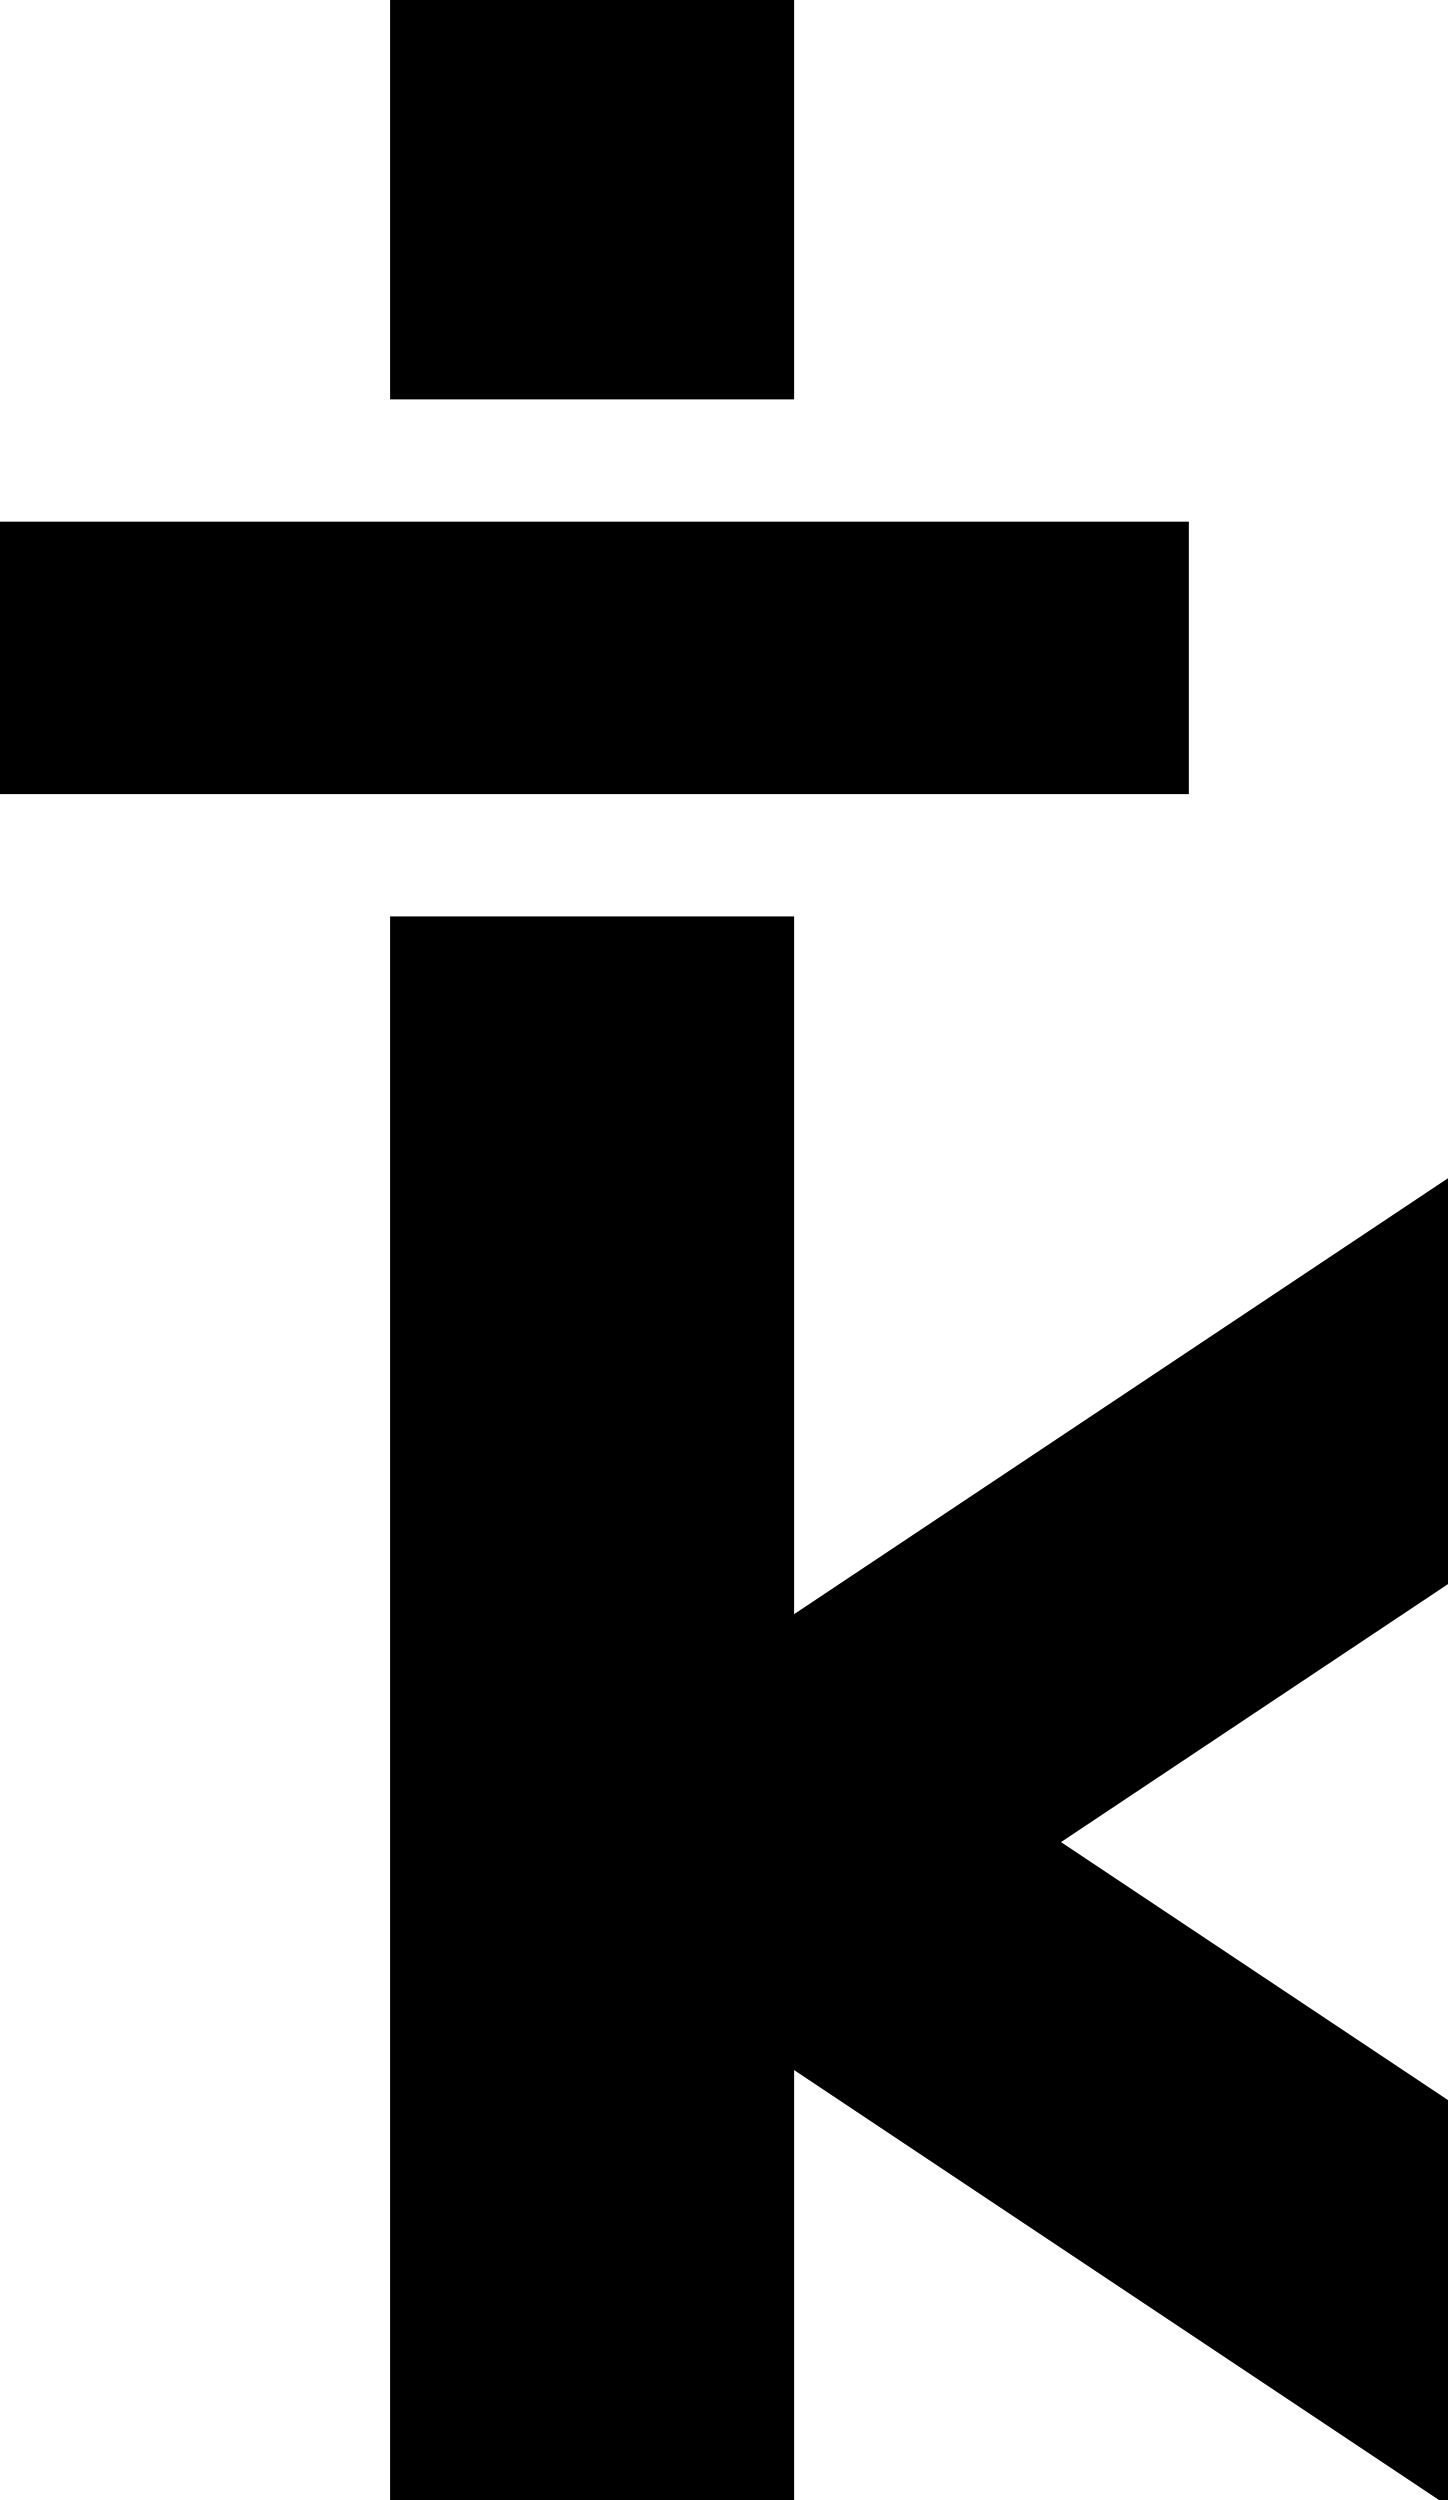
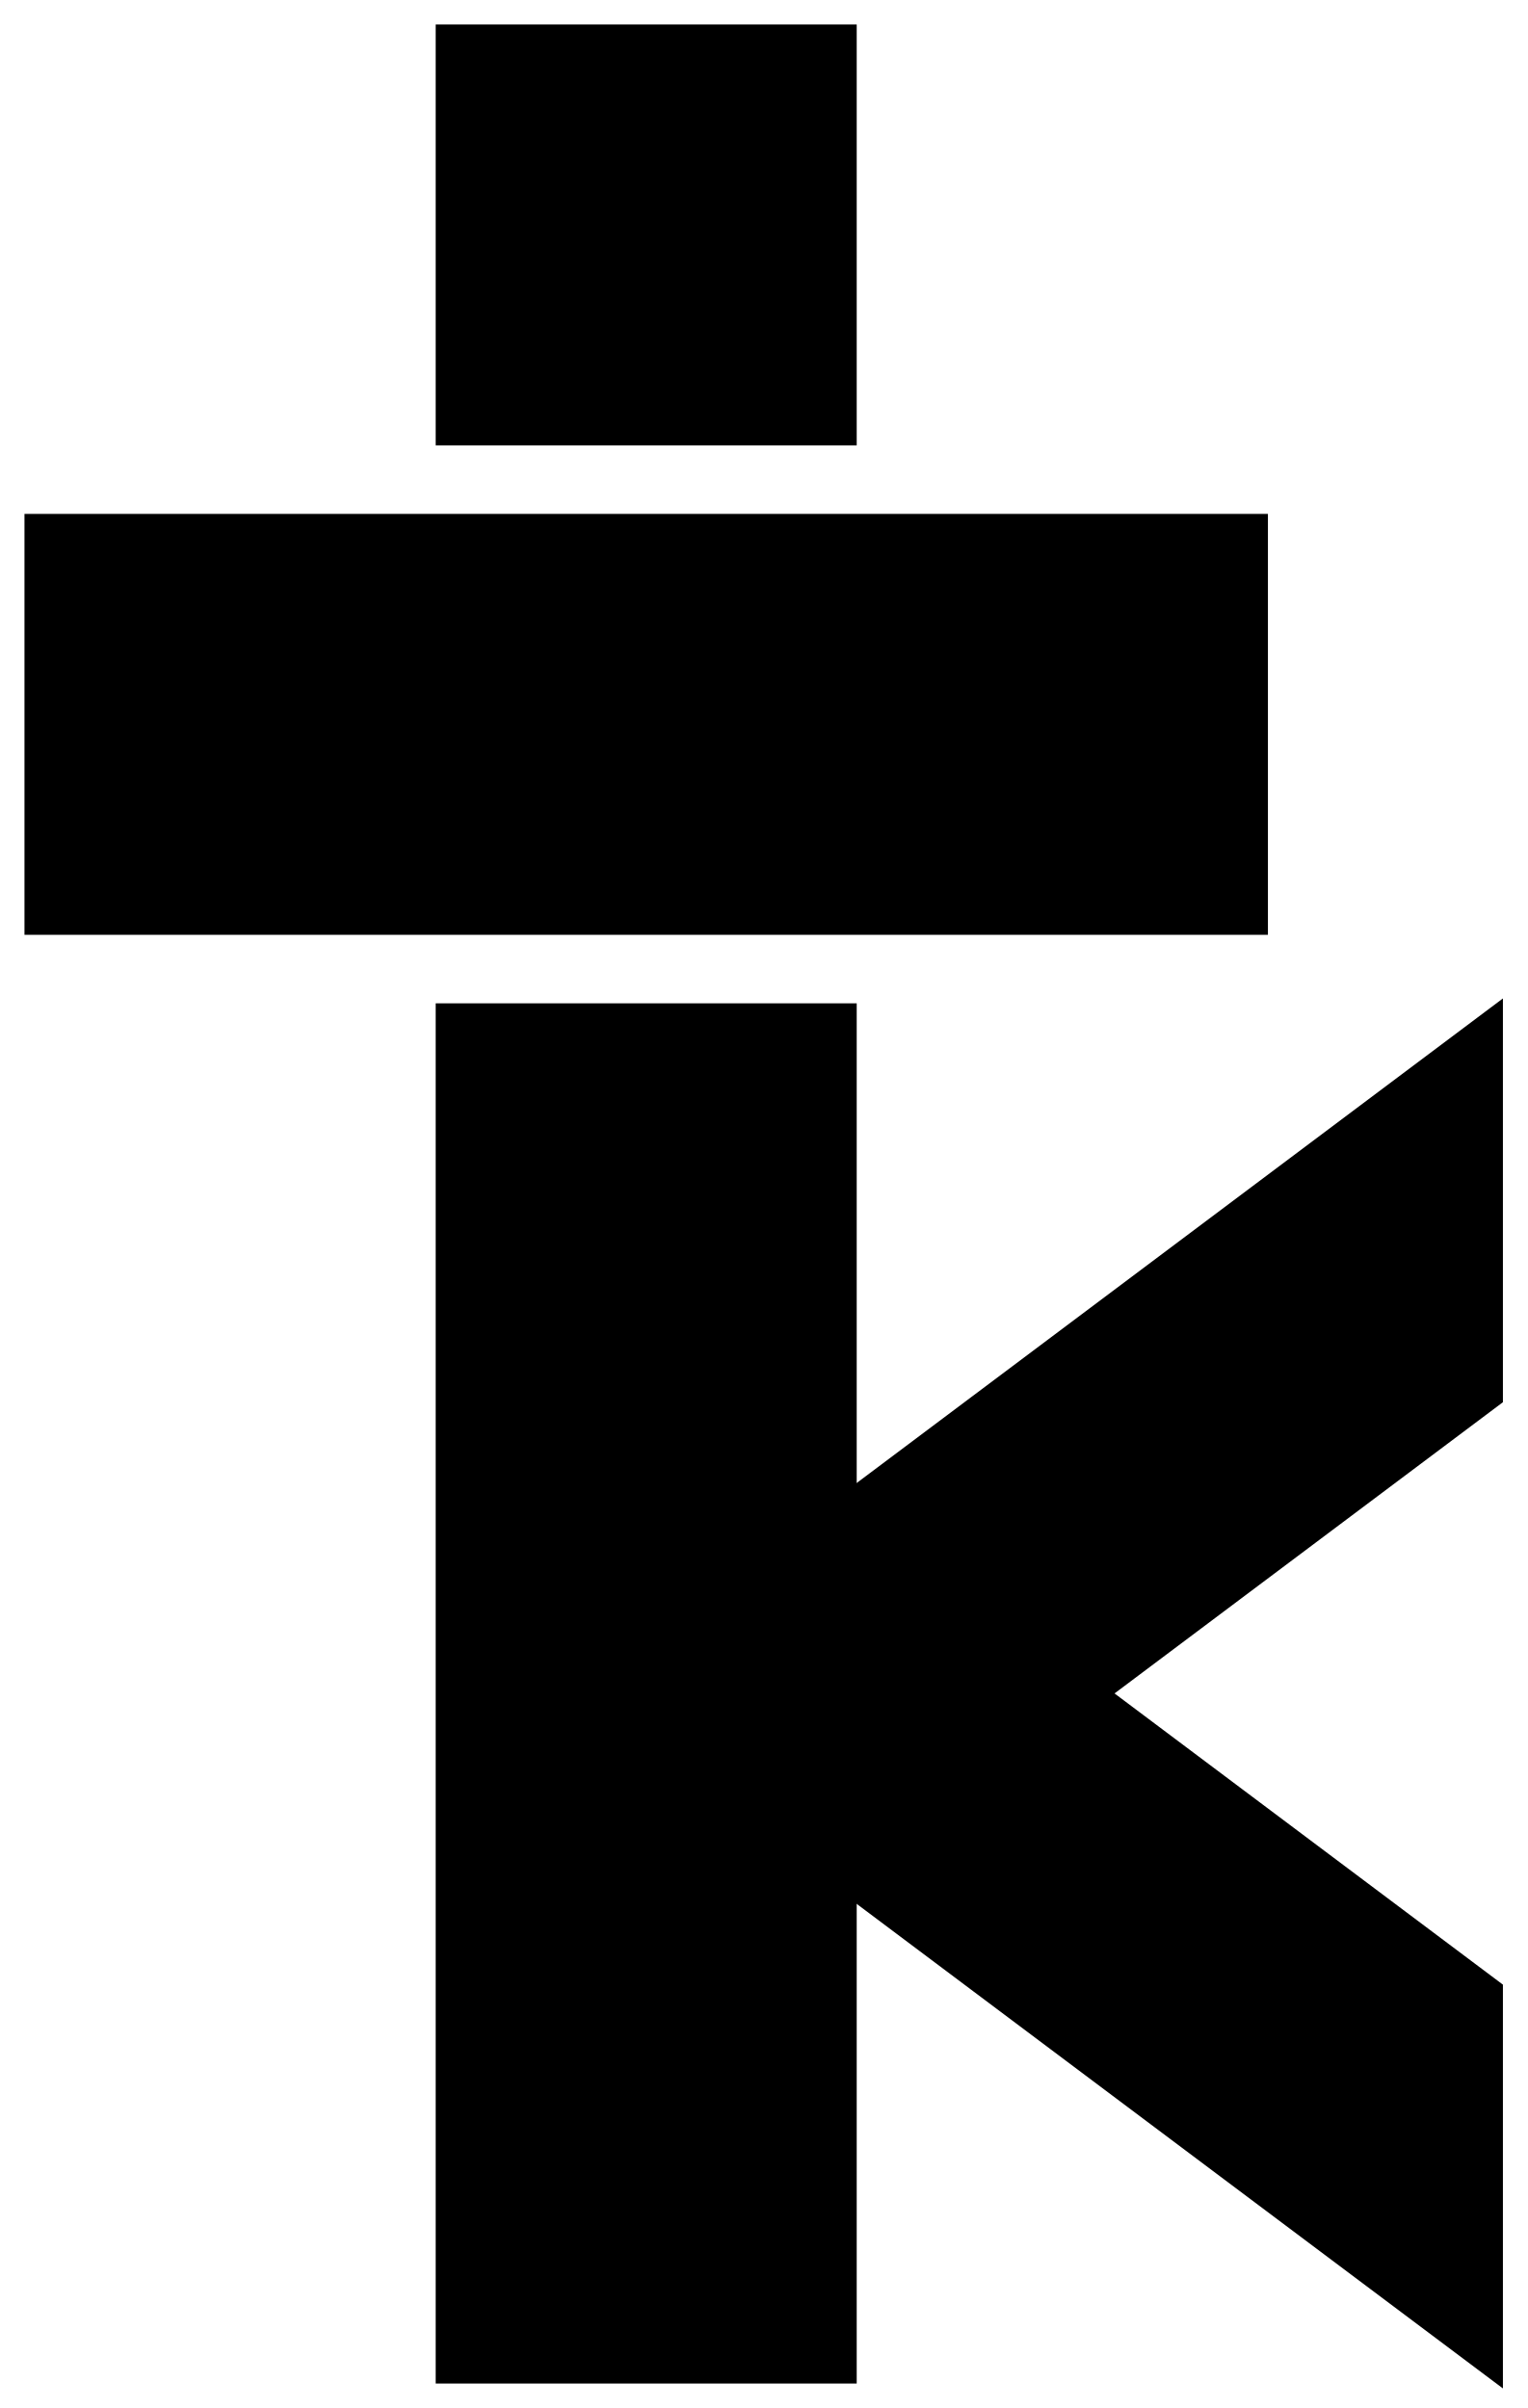
- <svg xmlns="http://www.w3.org/2000/svg" width="100%" height="100%" version="1.1" viewBox="141.732 155.905 155.905 269.291" style="background-color:#FFFFFF">
-   <defs />
-   <g id="layer1">
-     <rect x="184.252" y="255.118" width="42.52" height="170.079" opacity="1" stroke="#000000" stroke-opacity="1" stroke-width="1" stroke-linecap="butt" stroke-linejoin="miter" stroke-dasharray="none" fill="#000000" fill-opacity="1" />
-     <rect x="141.732" y="212.598" width="127.559" height="28.346" opacity="1" stroke="#000000" stroke-opacity="1" stroke-width="1" stroke-linecap="butt" stroke-linejoin="miter" stroke-dasharray="none" fill="#000000" fill-opacity="1" />
-     <rect x="184.252" y="155.905" width="42.52" height="42.52" opacity="1" stroke="#000000" stroke-opacity="1" stroke-width="1" stroke-linecap="butt" stroke-linejoin="miter" stroke-dasharray="none" fill="#000000" fill-opacity="1" />
-     <path d="M212.598 340.158 L297.638 283.465 L297.638 325.984 L255.118 354.331 L297.638 382.677 L297.638 425.197 L212.598 368.504 Z " opacity="1" stroke="#000000" stroke-opacity="1" stroke-width="1" stroke-linecap="butt" stroke-linejoin="miter" stroke-dasharray="none" fill="#000000" fill-opacity="1" />
+ <svg xmlns="http://www.w3.org/2000/svg" version="1" viewBox="-3 -3 156 246" style="background-color:#fff">
+   <g id="layer1" stroke="#000">
+     <rect x="42" y="100" width="42" height="140" />
+     <rect y="50" width="126" height="42" />
+     <rect x="42" width="42" height="42" />
+     <path d="M70 160 L150 100 L150 140 L110 170 L150 200 L150 240 L70 180 Z" />
  </g>
</svg>
